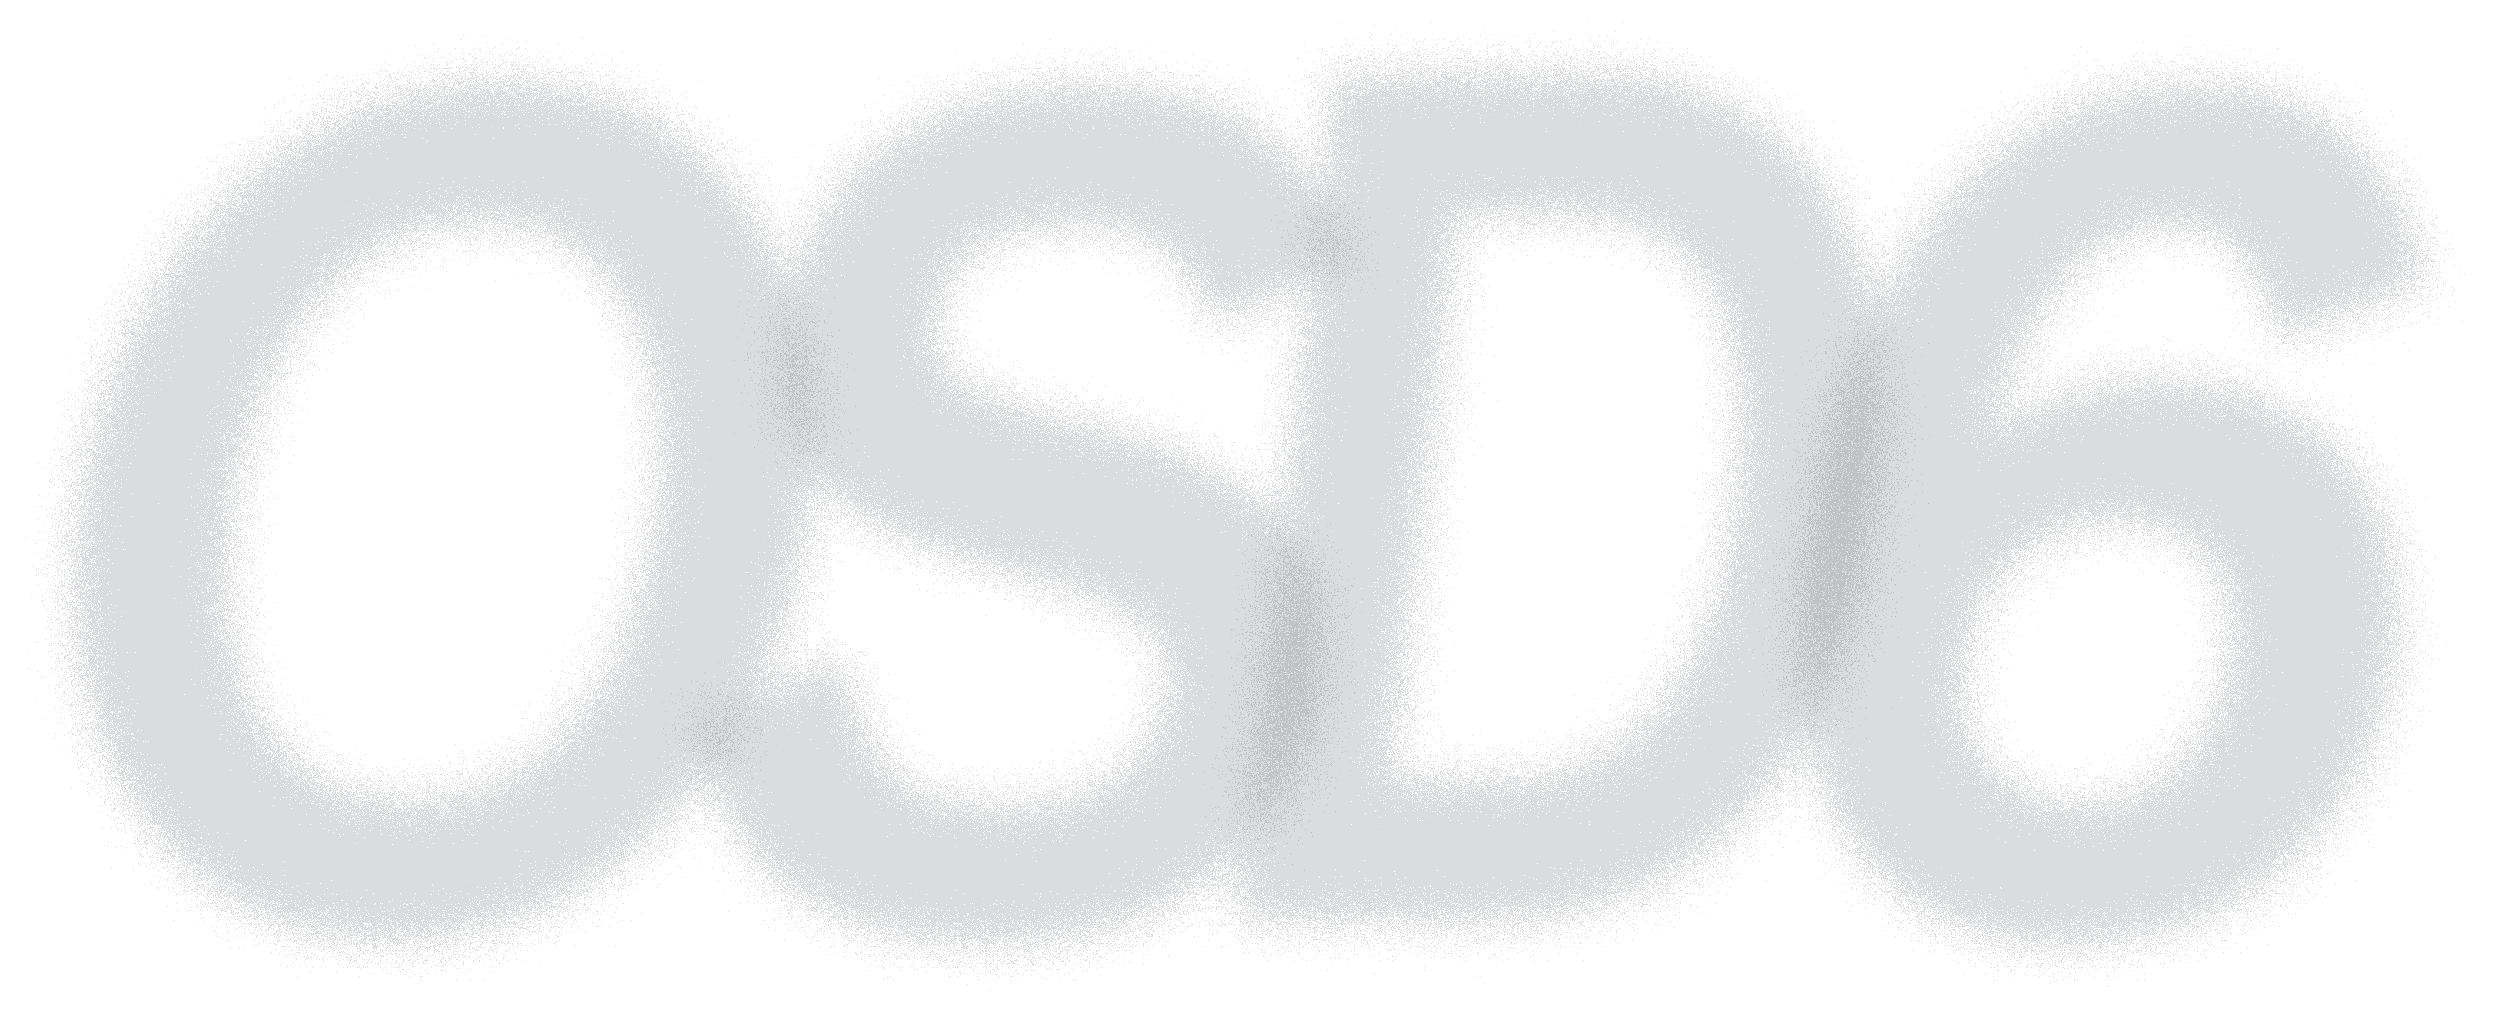
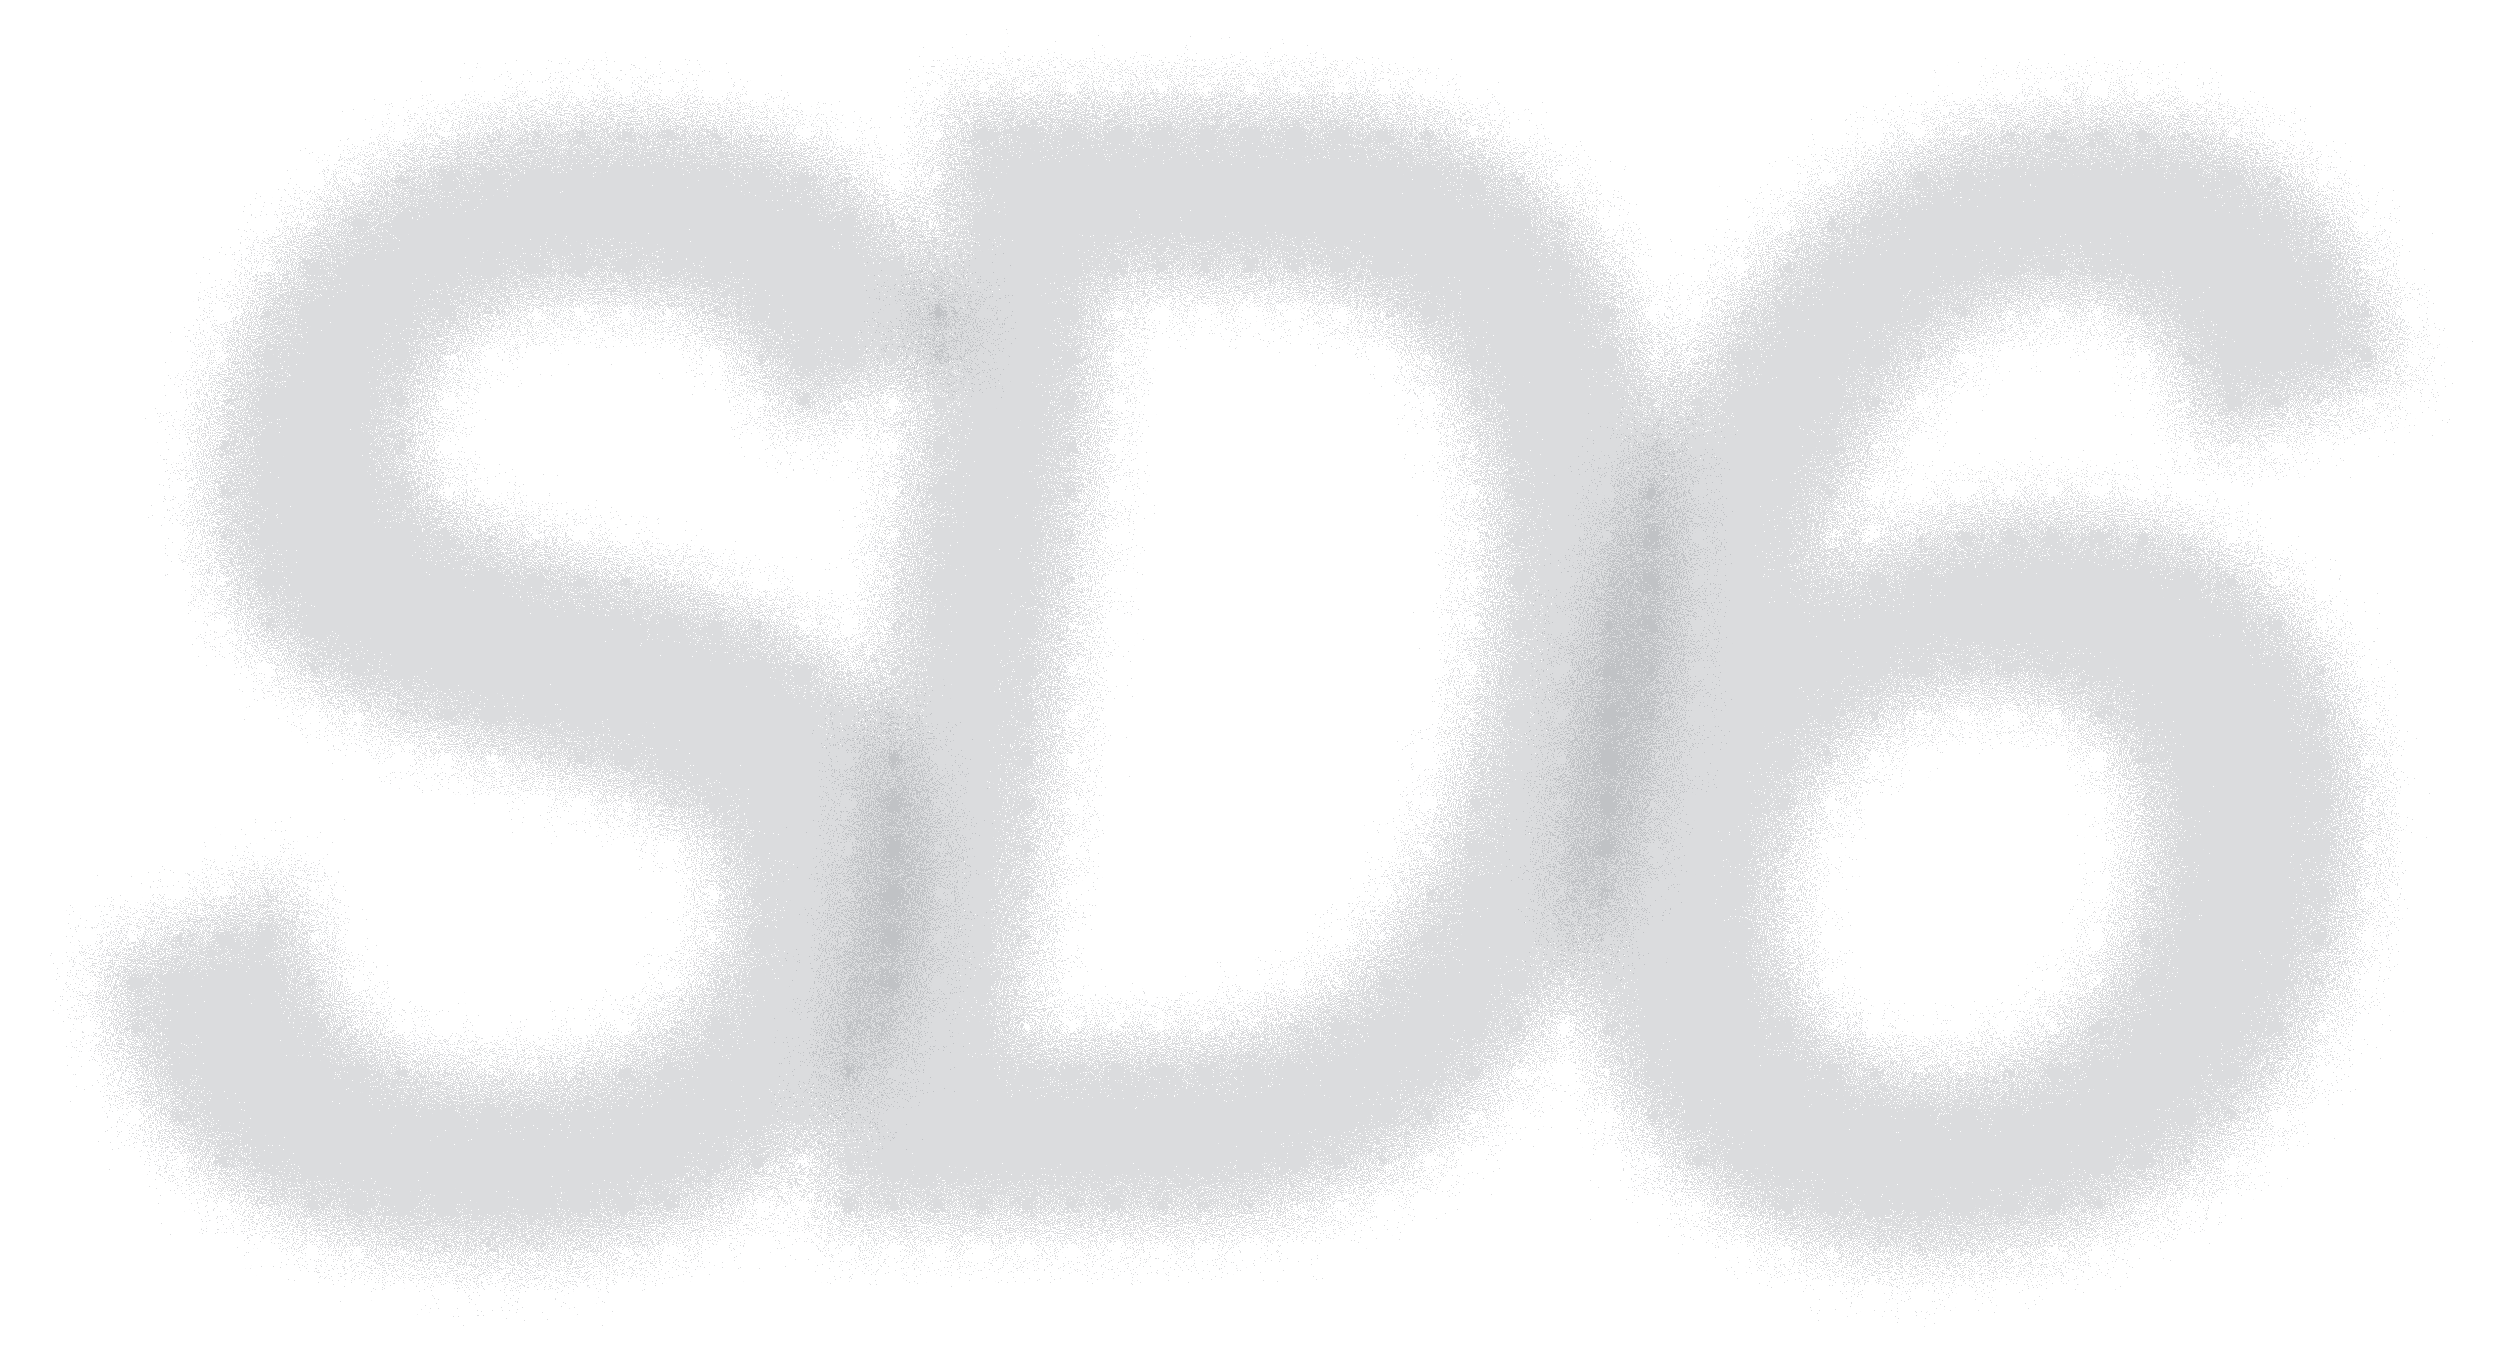
- <svg xmlns="http://www.w3.org/2000/svg" width="1627" height="663" viewBox="0 0 1627 663" fill="none">
-   <g filter="url(#filter0_g_10_52)">
-     <path d="M254.407 610.757C209.694 610.757 170.27 598.417 136.935 573.897C104.402 550.178 80.363 517.004 65.618 475.175C50.554 432.706 46.387 384.627 53.118 332.542C59.849 280.457 76.516 232.218 102.318 189.909C127.96 148.08 160.654 114.906 199.437 91.508C239.022 67.308 282.133 55.129 327.487 55.129C372.841 55.129 410.502 67.469 443.196 91.989C475.088 115.708 498.647 148.722 513.23 190.229C527.814 232.539 531.821 280.136 525.25 331.741C514.032 417.802 479.896 488.156 423.804 540.883C374.764 587.038 317.871 610.437 254.728 610.437L254.407 610.757ZM312.102 142.952C267.709 142.952 231.329 161.863 200.719 200.967C173.635 235.263 156.487 279.816 149.436 333.343C141.262 395.846 149.436 443.443 174.757 478.541C195.912 508.029 226.201 522.933 265.145 522.933C311.46 522.933 348.321 504.824 377.809 467.643C403.932 434.789 420.919 390.076 428.131 334.626C436.305 271.803 427.811 222.282 403.13 187.665C382.296 158.017 351.686 142.952 312.102 142.952Z" fill="#71767C" fill-opacity="0.25" />
-     <path d="M644.004 612.52C607.144 612.52 574.45 606.43 546.405 594.41C520.923 583.352 500.57 567.967 486.146 548.575C473.966 532.068 464.35 509.471 457.78 481.906L455.055 470.367L548.167 430.302L550.892 443.283C557.463 475.336 569.643 497.772 587.271 510.273C602.657 521.01 625.093 526.299 654.101 526.299C686.794 526.299 712.917 518.446 731.988 503.061C748.174 489.919 757.309 473.252 760.194 451.777C763.079 430.302 758.752 416.039 747.053 406.102C734.392 394.724 705.064 382.704 660.191 370.524C601.695 356.581 561.79 339.273 541.116 319.08C514.993 293.919 504.736 258.501 510.666 214.108C517.557 162.504 540.475 123.24 580.701 94.393C614.676 70.193 656.505 58.013 705.064 58.013C753.623 58.013 788.08 66.507 814.683 83.174C839.364 98.559 859.076 122.919 873.499 155.773L878.788 167.953L791.285 208.499L786.798 198.723C777.663 178.53 766.444 164.267 753.143 156.414C739.681 148.401 720.289 144.394 695.608 144.394C668.204 144.394 646.408 150.965 630.863 163.946C617.881 174.684 610.349 189.107 607.785 208.018C605.221 226.929 610.349 239.75 622.85 249.046C635.671 258.18 661.312 267.476 697.371 276.13C757.79 290.553 799.458 308.342 821.414 329.016C852.024 358.184 863.723 396.647 856.992 446.488C849.46 502.259 824.459 544.248 780.547 574.538C743.687 600.019 697.852 612.84 644.004 612.84V612.52Z" fill="#71767C" fill-opacity="0.25" />
-     <path d="M805.709 597.936L870.615 50H1030.08C1104.12 50 1158.29 77.725 1191.3 132.695C1219.99 180.133 1229.76 244.238 1220.31 323.728C1209.25 416.519 1178.48 487.676 1128.48 535.113C1084.89 576.942 1029.27 598.096 962.926 598.096H805.548L805.709 597.936ZM902.827 509.151H978.792C1023.99 509.151 1060.04 491.522 1086.01 456.585C1109.41 425.334 1124.79 380.46 1131.52 323.407C1139.21 258.982 1132 210.422 1110.21 179.171C1091.14 151.766 1062.29 138.625 1022.22 138.625H946.899L902.988 509.151H902.827Z" fill="#71767C" fill-opacity="0.25" />
-     <path d="M1343.07 613C1277.52 613 1228.32 585.755 1197.23 531.907C1173.19 490.4 1166.46 430.141 1177.36 352.895C1190.82 256.737 1222.55 181.254 1271.43 128.688C1315.18 81.571 1368.23 57.532 1429.13 57.532C1504.77 57.532 1553.17 95.514 1573.04 170.516L1576.09 182.216L1483.46 218.755L1480.09 207.217C1473.04 183.337 1464.55 166.83 1454.77 157.856C1445.64 149.522 1432.17 145.195 1414.54 145.195C1384.74 145.195 1342.43 160.42 1311.02 233.179L1290.02 281.578L1339.38 262.026C1359.73 253.853 1381.85 249.846 1404.77 249.846C1421.76 249.846 1437.78 251.609 1452.21 255.295L1465.03 258.5L1476.41 263.468C1497.72 272.924 1515.67 287.348 1530.09 306.579C1554.29 338.952 1563.27 379.658 1556.38 427.737C1548.04 486.553 1521.76 533.67 1478.01 567.966C1440.19 597.615 1394.67 612.679 1342.75 612.679L1343.07 613ZM1377.52 337.51C1349.8 337.51 1326.88 346.805 1307.97 365.876C1291.3 382.383 1281.05 403.858 1277.52 429.34C1273.19 459.95 1279.12 483.829 1295.79 502.099C1310.21 517.804 1329.45 525.337 1354.45 525.337C1381.85 525.337 1403.97 516.041 1422.08 496.97C1438.42 479.662 1448.36 458.027 1452.21 430.782C1456.53 399.852 1450.92 375.812 1435.7 359.145C1422.4 344.882 1403.01 337.67 1377.84 337.67L1377.52 337.51Z" fill="#71767C" fill-opacity="0.25" />
+ <svg xmlns="http://www.w3.org/2000/svg" width="1222" height="663" viewBox="0 0 1222 663" fill="none">
+   <g filter="url(#filter0_g_172_659)">
+     <path d="M238.949 612.52C202.089 612.52 169.395 606.43 141.349 594.41C115.868 583.352 95.514 567.967 81.091 548.575C68.911 532.068 59.295 509.471 52.724 481.906L50 470.367L143.112 430.302L145.837 443.283C152.407 475.336 164.587 497.772 182.216 510.273C197.601 521.01 220.038 526.299 249.046 526.299C281.739 526.299 307.862 518.446 326.933 503.061C343.119 489.919 352.254 473.252 355.139 451.777C358.024 430.302 353.697 416.039 341.997 406.102C329.337 394.724 300.009 382.704 255.135 370.524C196.64 356.581 156.735 339.273 136.061 319.08C109.938 293.919 99.681 258.501 105.611 214.108C112.502 162.504 135.42 123.24 175.645 94.393C209.621 70.193 251.449 58.013 300.009 58.013C348.568 58.013 383.025 66.507 409.628 83.174C434.308 98.559 454.021 122.919 468.444 155.773L473.733 167.953L386.23 208.499L381.742 198.723C372.608 178.53 361.389 164.267 348.087 156.414C334.625 148.401 315.234 144.394 290.553 144.394C263.148 144.394 241.353 150.965 225.807 163.946C212.826 174.684 205.294 189.107 202.73 208.018C200.166 226.929 205.294 239.75 217.794 249.046C230.615 258.18 256.257 267.476 292.316 276.13C352.735 290.553 394.403 308.342 416.359 329.016C446.969 358.184 458.668 396.647 451.937 446.488C444.405 502.259 419.404 544.248 375.492 574.538C338.632 600.019 292.797 612.84 238.949 612.84V612.52Z" fill="#71767C" fill-opacity="0.25" />
+     <path d="M400.653 597.936L465.559 50H625.02C699.061 50 753.23 77.725 786.244 132.695C814.931 180.133 824.707 244.238 815.251 323.728C804.193 416.519 773.423 487.676 723.421 535.113C679.83 576.942 624.219 598.096 557.87 598.096H400.493L400.653 597.936ZM497.772 509.151H573.736C618.93 509.151 654.989 491.522 680.952 456.585C704.35 425.334 719.735 380.46 726.466 323.407C734.159 258.982 726.947 210.422 705.151 179.171C686.08 151.766 657.233 138.625 617.167 138.625H541.844L497.932 509.151H497.772Z" fill="#71767C" fill-opacity="0.25" />
+     <path d="M938.012 613C872.465 613 823.264 585.755 792.174 531.907C768.134 490.4 761.403 430.141 772.301 352.895C785.763 256.737 817.495 181.254 866.375 128.688C910.126 81.571 963.173 57.532 1024.07 57.532C1099.72 57.532 1148.12 95.514 1167.99 170.516L1171.03 182.216L1078.4 218.755L1075.04 207.217C1067.98 183.337 1059.49 166.83 1049.71 157.856C1040.58 149.522 1027.12 145.195 1009.49 145.195C979.68 145.195 937.371 160.42 905.96 233.179L884.965 281.578L934.326 262.026C954.679 253.853 976.795 249.846 999.713 249.846C1016.7 249.846 1032.73 251.609 1047.15 255.295L1059.97 258.5L1071.35 263.468C1092.66 272.924 1110.61 287.348 1125.04 306.579C1149.24 338.952 1158.21 379.658 1151.32 427.737C1142.99 486.553 1116.7 533.67 1072.95 567.966C1035.13 597.615 989.616 612.679 937.692 612.679L938.012 613ZM972.468 337.51C944.743 337.51 921.826 346.805 902.915 365.876C886.247 382.383 875.991 403.858 872.465 429.34C868.138 459.95 874.068 483.829 890.735 502.099C905.158 517.804 924.39 525.337 949.391 525.337C976.795 525.337 998.912 516.041 1017.02 496.97C1033.37 479.662 1043.3 458.027 1047.15 430.782C1051.48 399.852 1045.87 375.812 1030.64 359.145C1017.34 344.882 997.95 337.67 972.789 337.67L972.468 337.51Z" fill="#71767C" fill-opacity="0.25" />
  </g>
  <defs>
-     <filter id="filter0_g_10_52" x="0" y="0" width="1626.09" height="663" filterUnits="userSpaceOnUse" color-interpolation-filters="sRGB">
+     <filter id="filter0_g_172_659" x="0" y="0" width="1221.03" height="663" filterUnits="userSpaceOnUse" color-interpolation-filters="sRGB">
      <feFlood flood-opacity="0" result="BackgroundImageFix" />
      <feBlend mode="normal" in="SourceGraphic" in2="BackgroundImageFix" result="shape" />
      <feTurbulence type="fractalNoise" baseFrequency="2 2" numOctaves="3" seed="7661" />
      <feDisplacementMap in="shape" scale="100" xChannelSelector="R" yChannelSelector="G" result="displacedImage" width="100%" height="100%" />
-       <feMerge result="effect1_texture_10_52">
+       <feMerge result="effect1_texture_172_659">
        <feMergeNode in="displacedImage" />
      </feMerge>
    </filter>
  </defs>
</svg>
